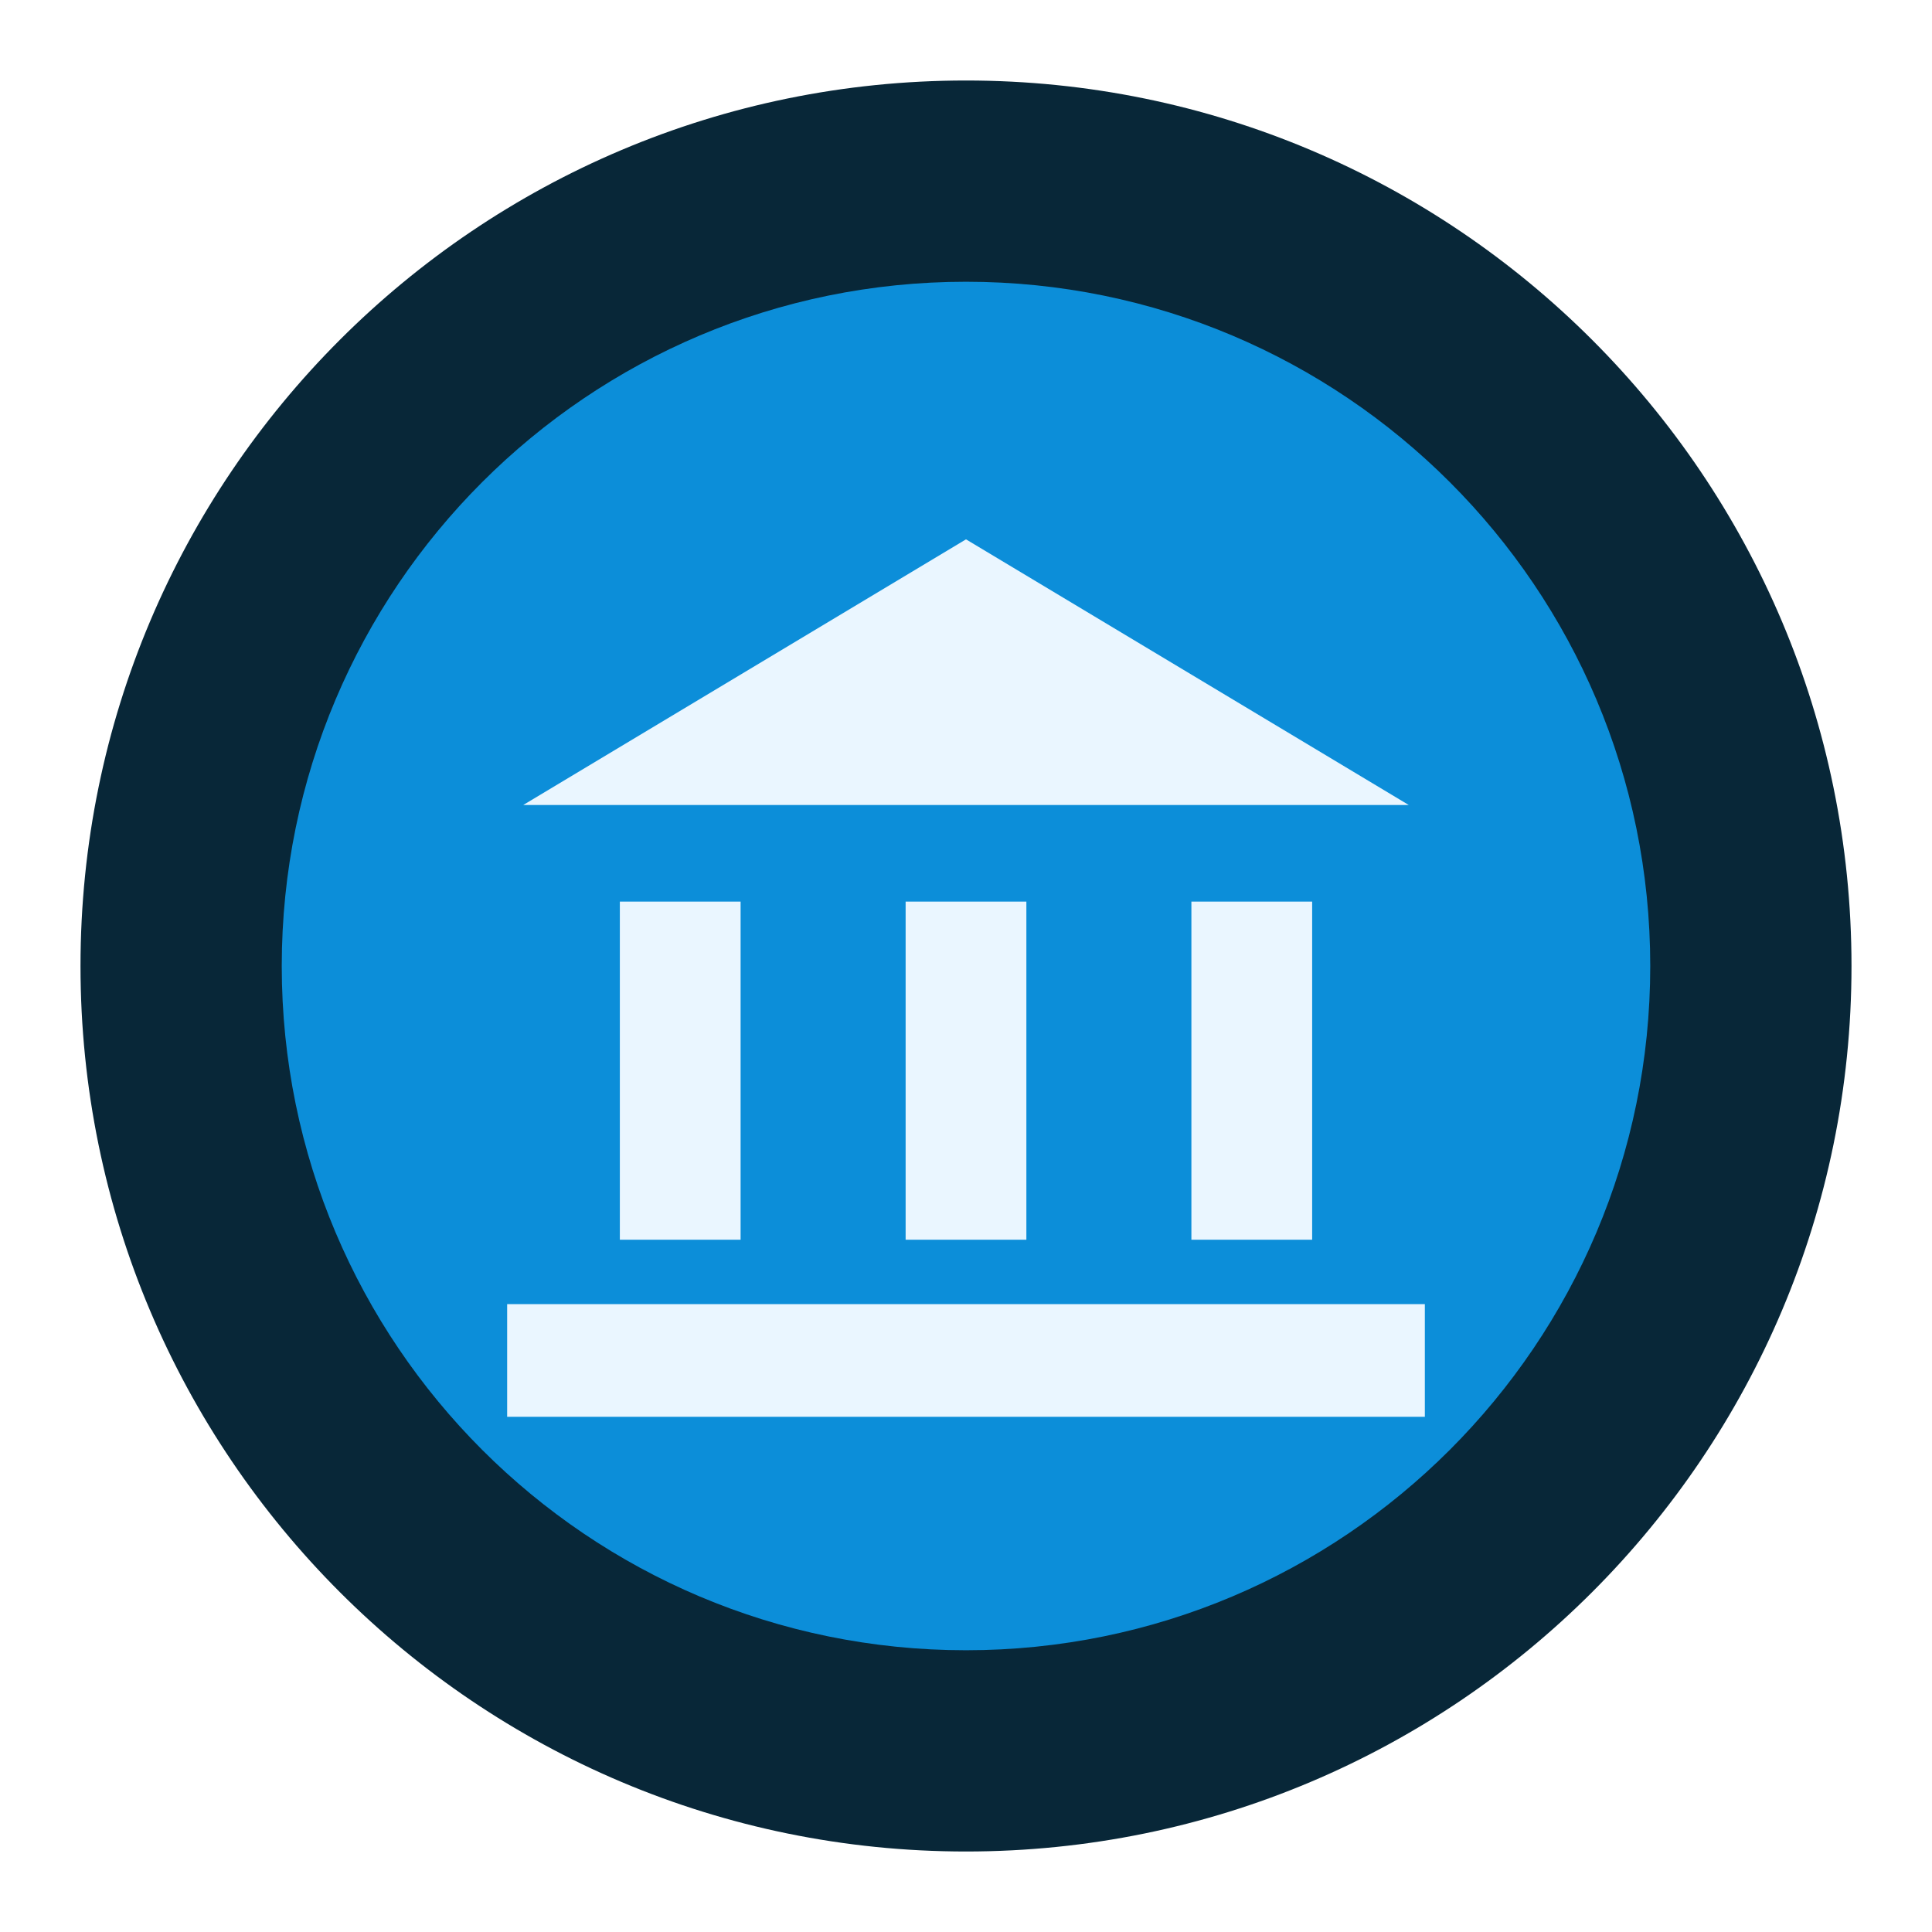
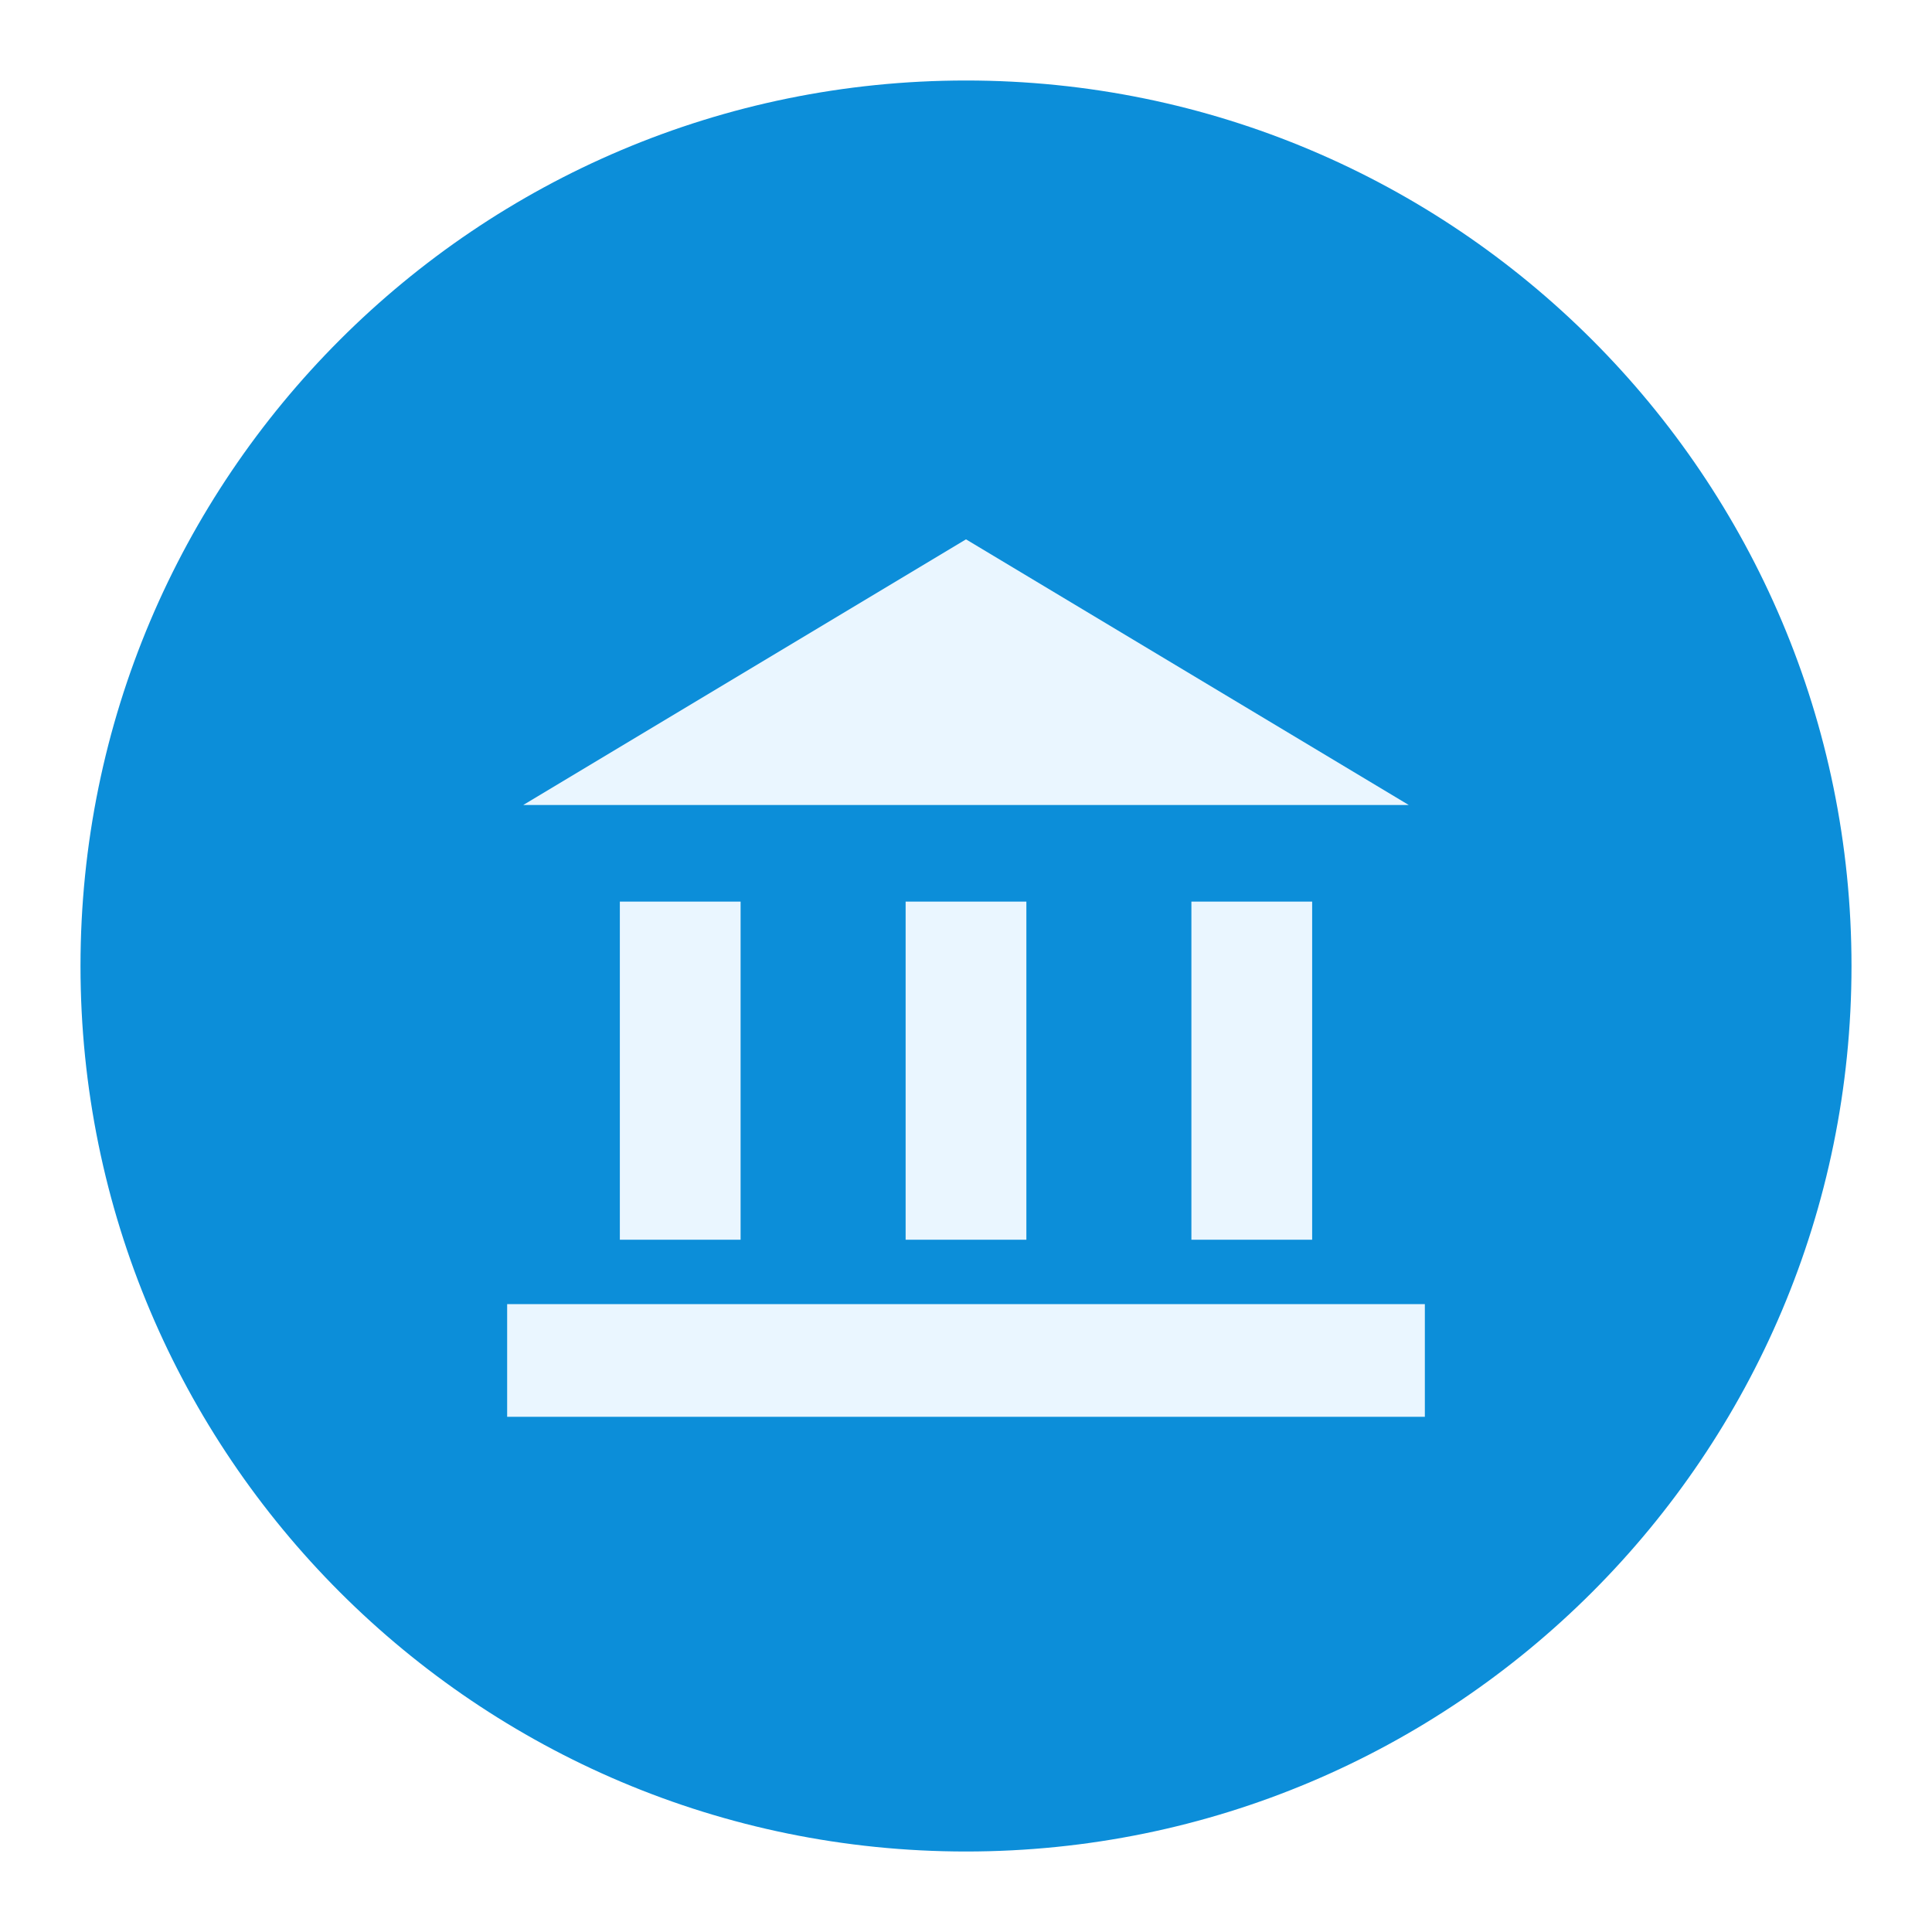
<svg xmlns="http://www.w3.org/2000/svg" viewBox="0 0 24 24" width="24" height="24">
-   <circle cx="12" cy="12" r="11" fill="#082738" />
-   <circle cx="12" cy="12" r="8.5" fill="#0C8ED9" />
+   <circle cx="12" cy="12" r="11" fill="#0C8ED9" />
  <path d="M6.5 10 12 6.7 17.5 10H6.5Zm1.2 1.2h1.5v4.2H7.7v-4.2Zm3.55 0h1.5v4.2h-1.5v-4.2Zm3.55 0h1.5v4.2h-1.5v-4.2ZM6.3 16.2h11.4v1.4H6.3v-1.4Z" fill="#EAF6FF" />
</svg>
